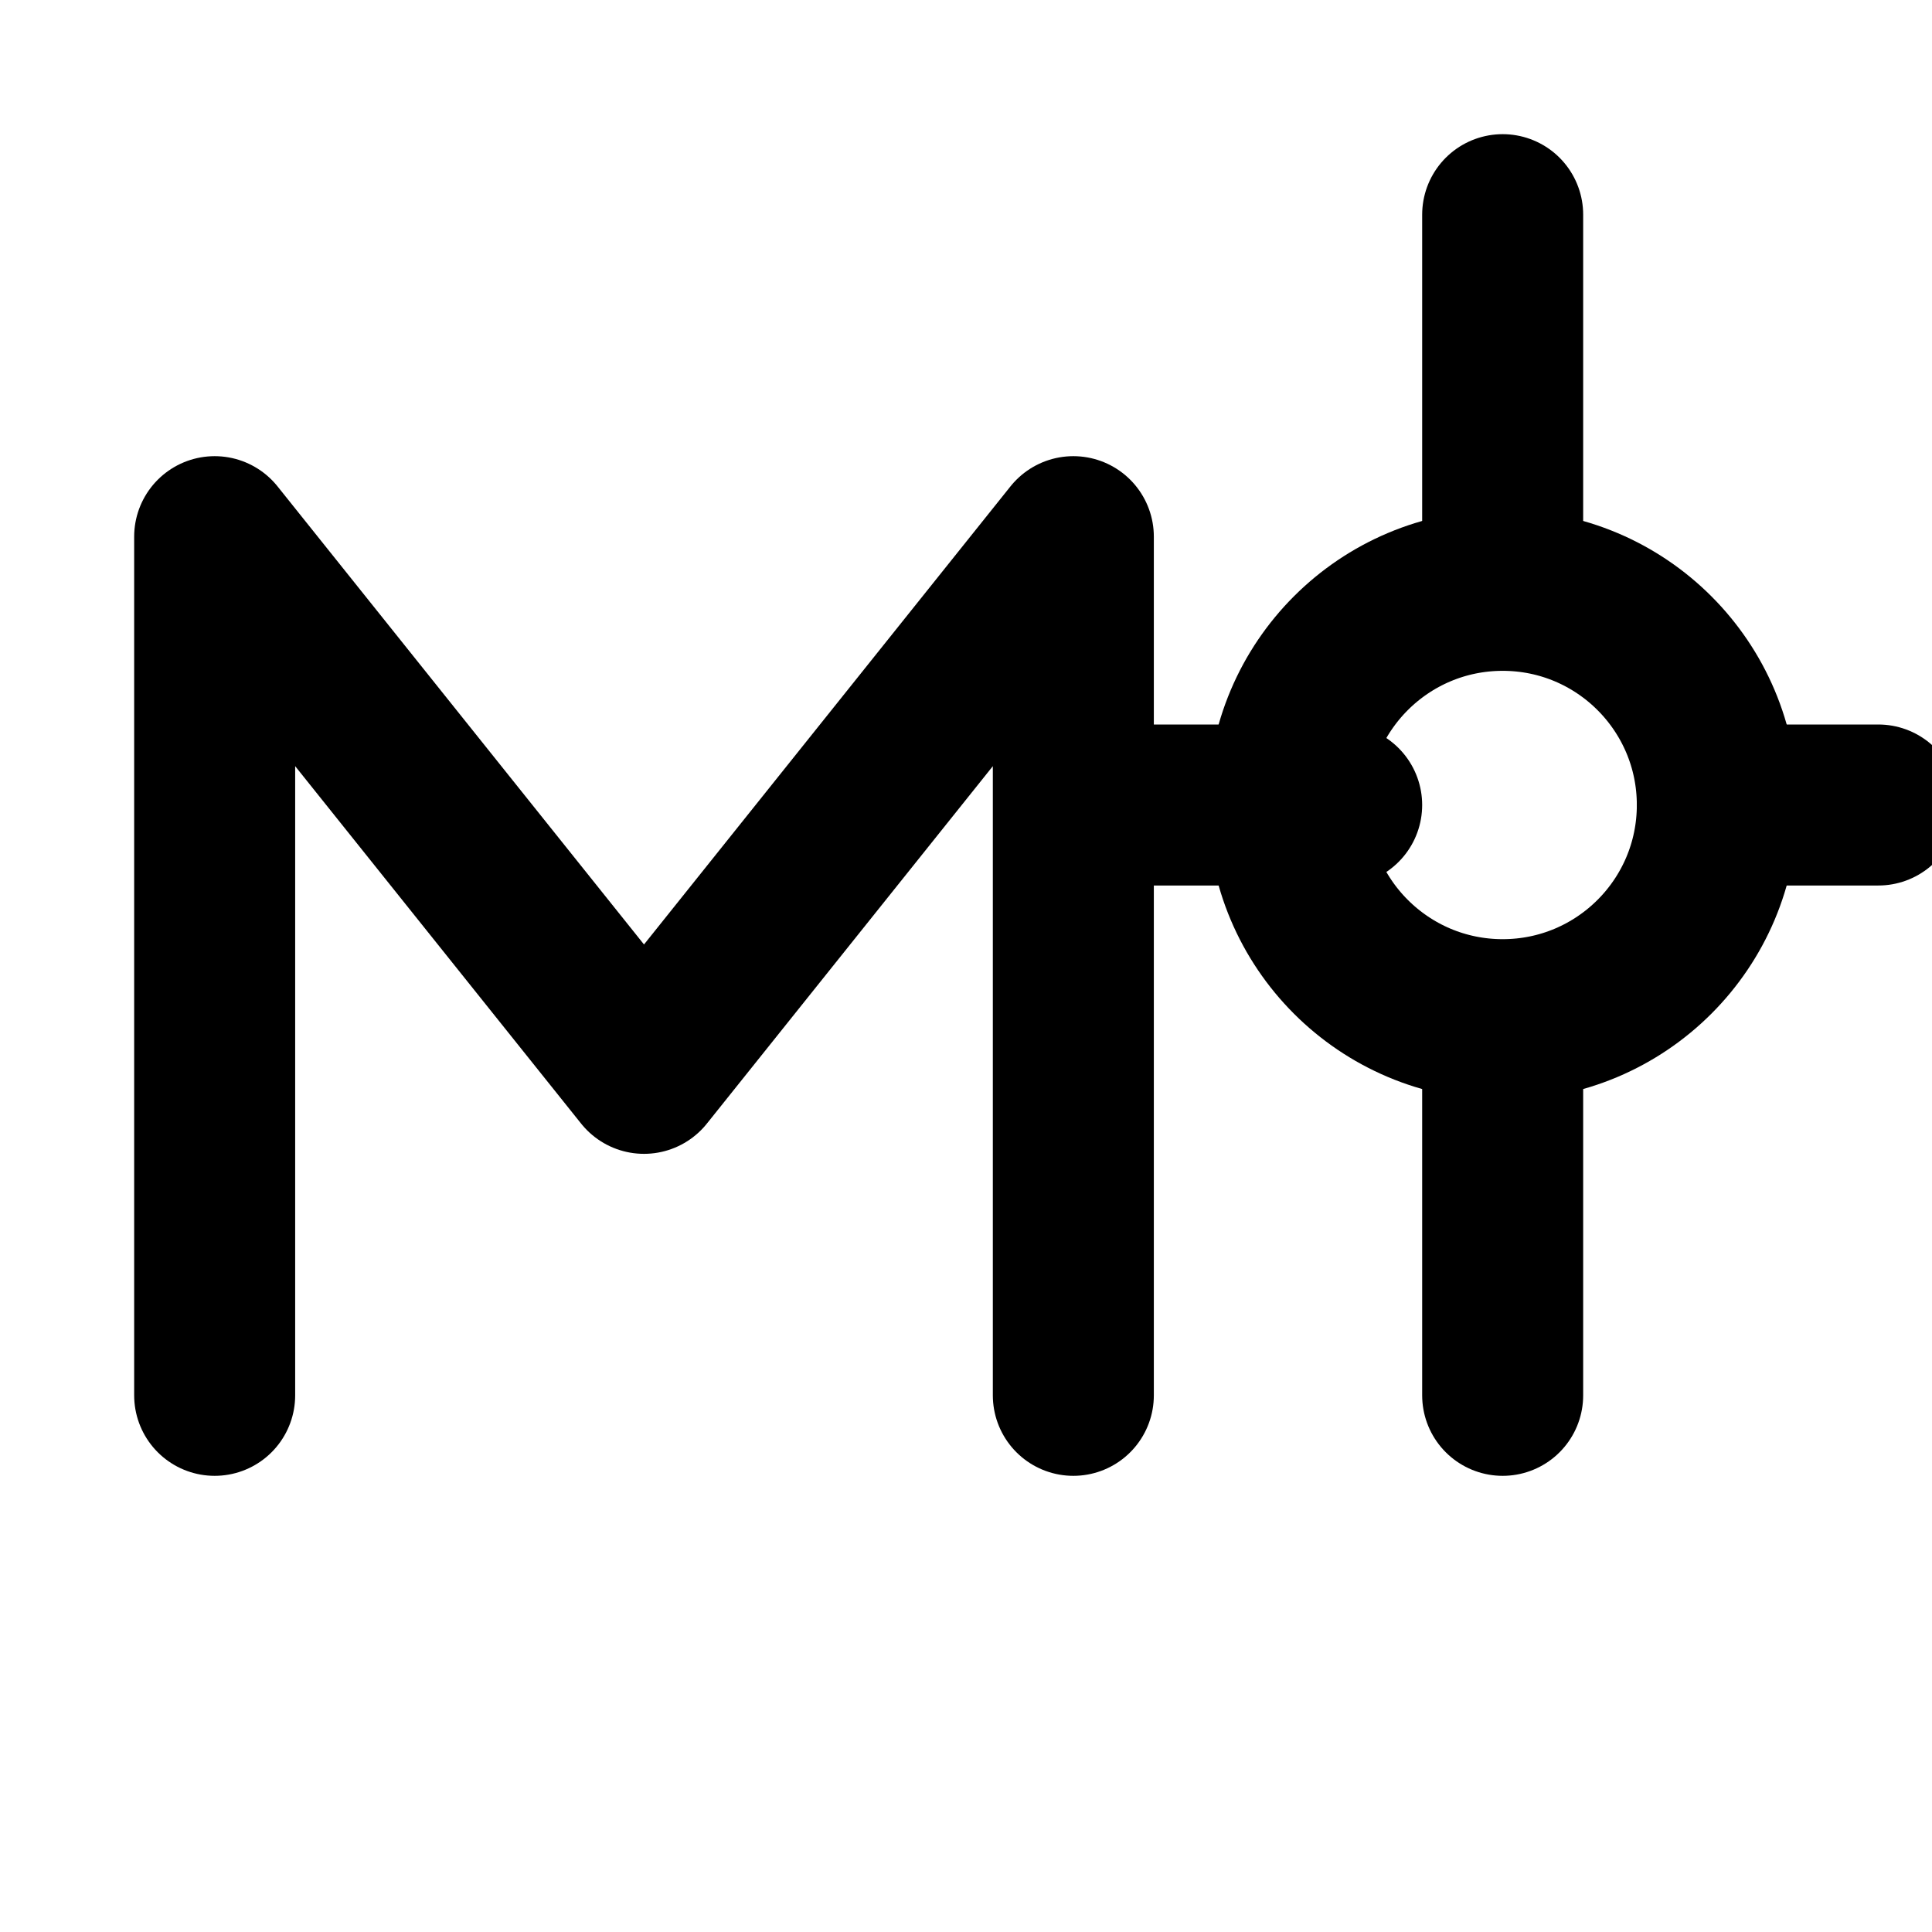
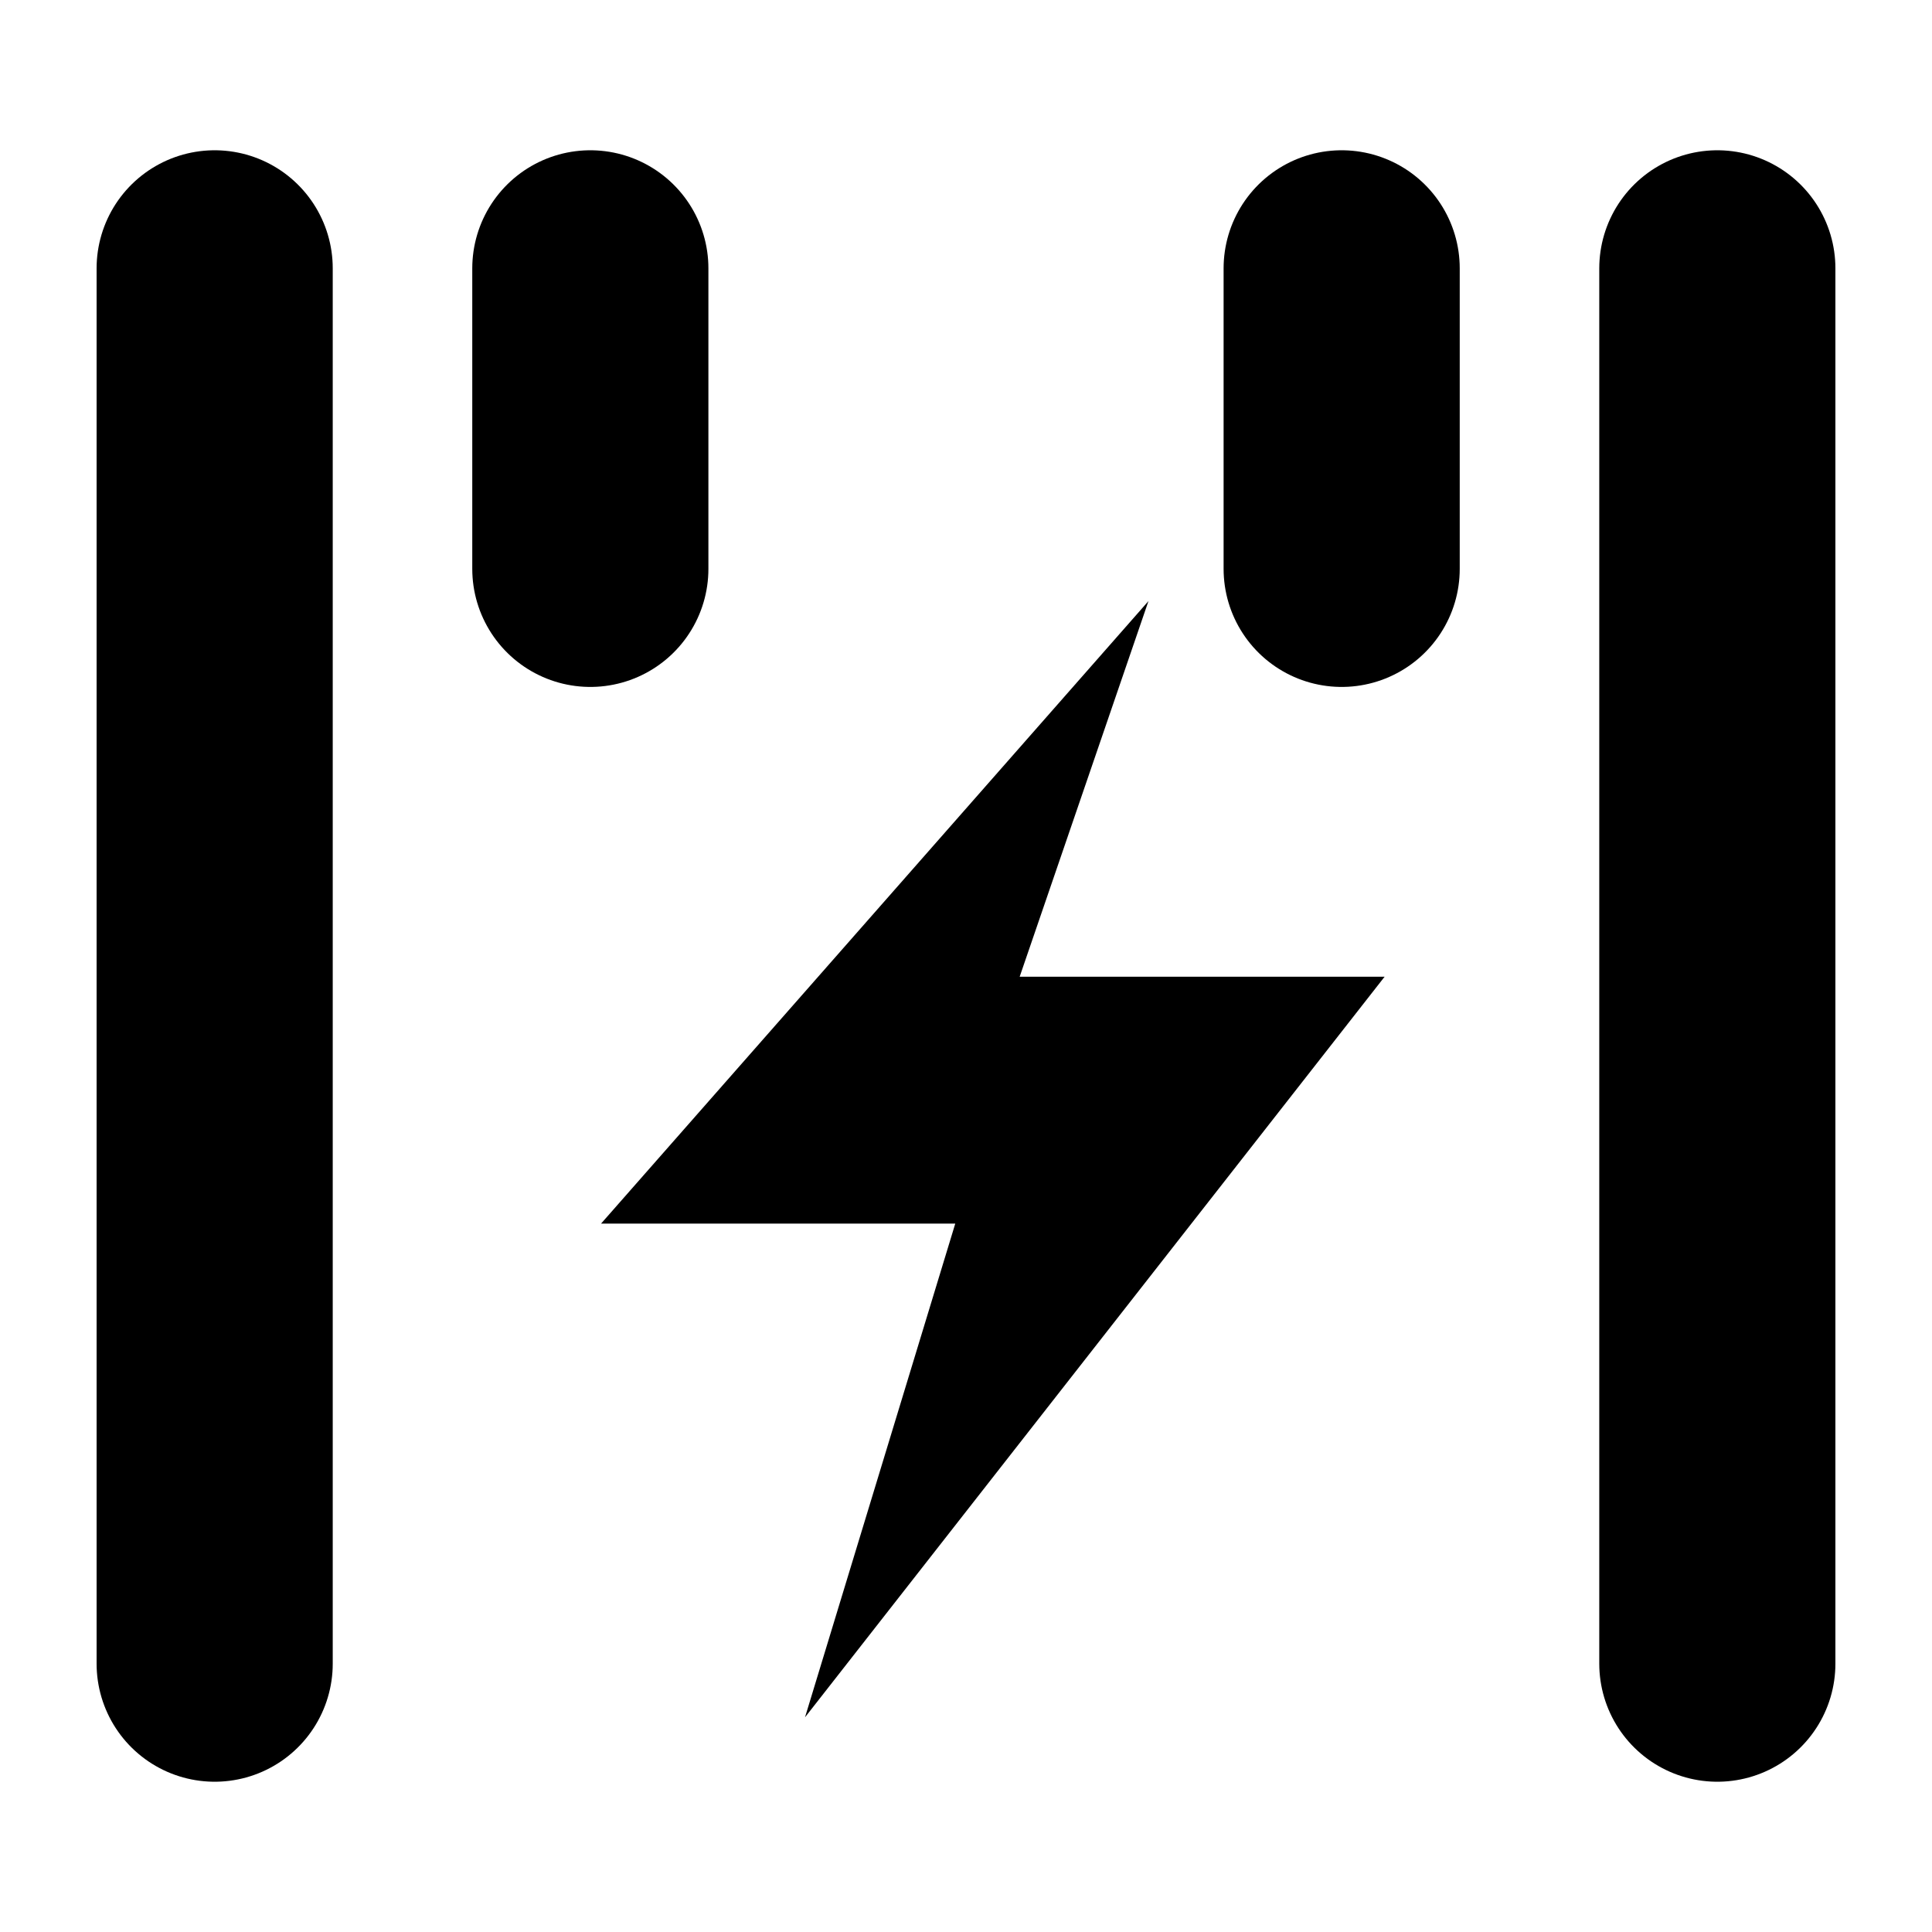
<svg xmlns="http://www.w3.org/2000/svg" width="18" height="18" viewBox="0 0 18 18">
-   <g fill="none" stroke="#000" stroke-width="1.5" stroke-linecap="round" stroke-linejoin="round">
-     <path d="M2 13V5l4 5 4-5v8" />
-     <path d="M14 2v3M14 10v3M10.5 7.5h2M16 7.5h1.5" />
-     <circle cx="14" cy="7.5" r="2" />
+   <g fill="none" stroke="#000" stroke-width="2.2" stroke-linecap="round">
+     <path d="M2 2.5v13M5.5 2.5v2.8M12.5 2.5v2.8M16 2.5v13" />
  </g>
+   <path fill="#000" d="M10.7 5.6 5.6 11.4h3.3L7.5 16l5.4-6.9H9.5z" />
</svg>
